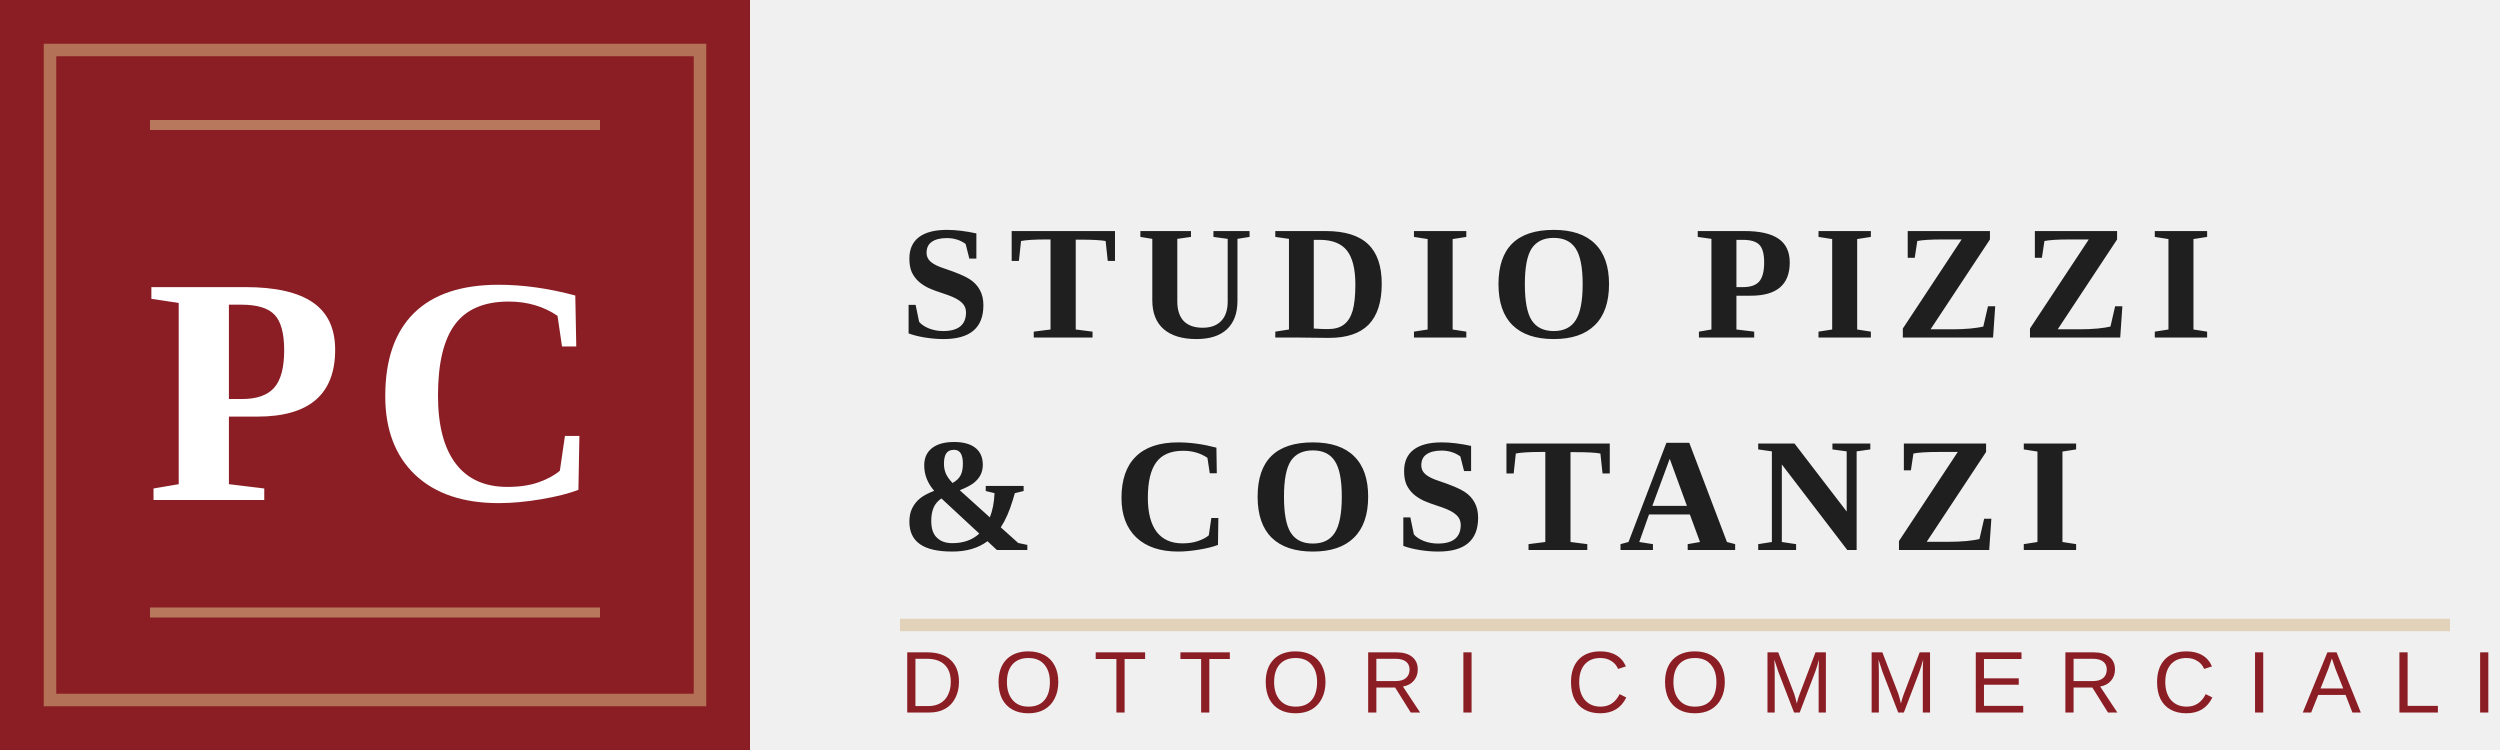
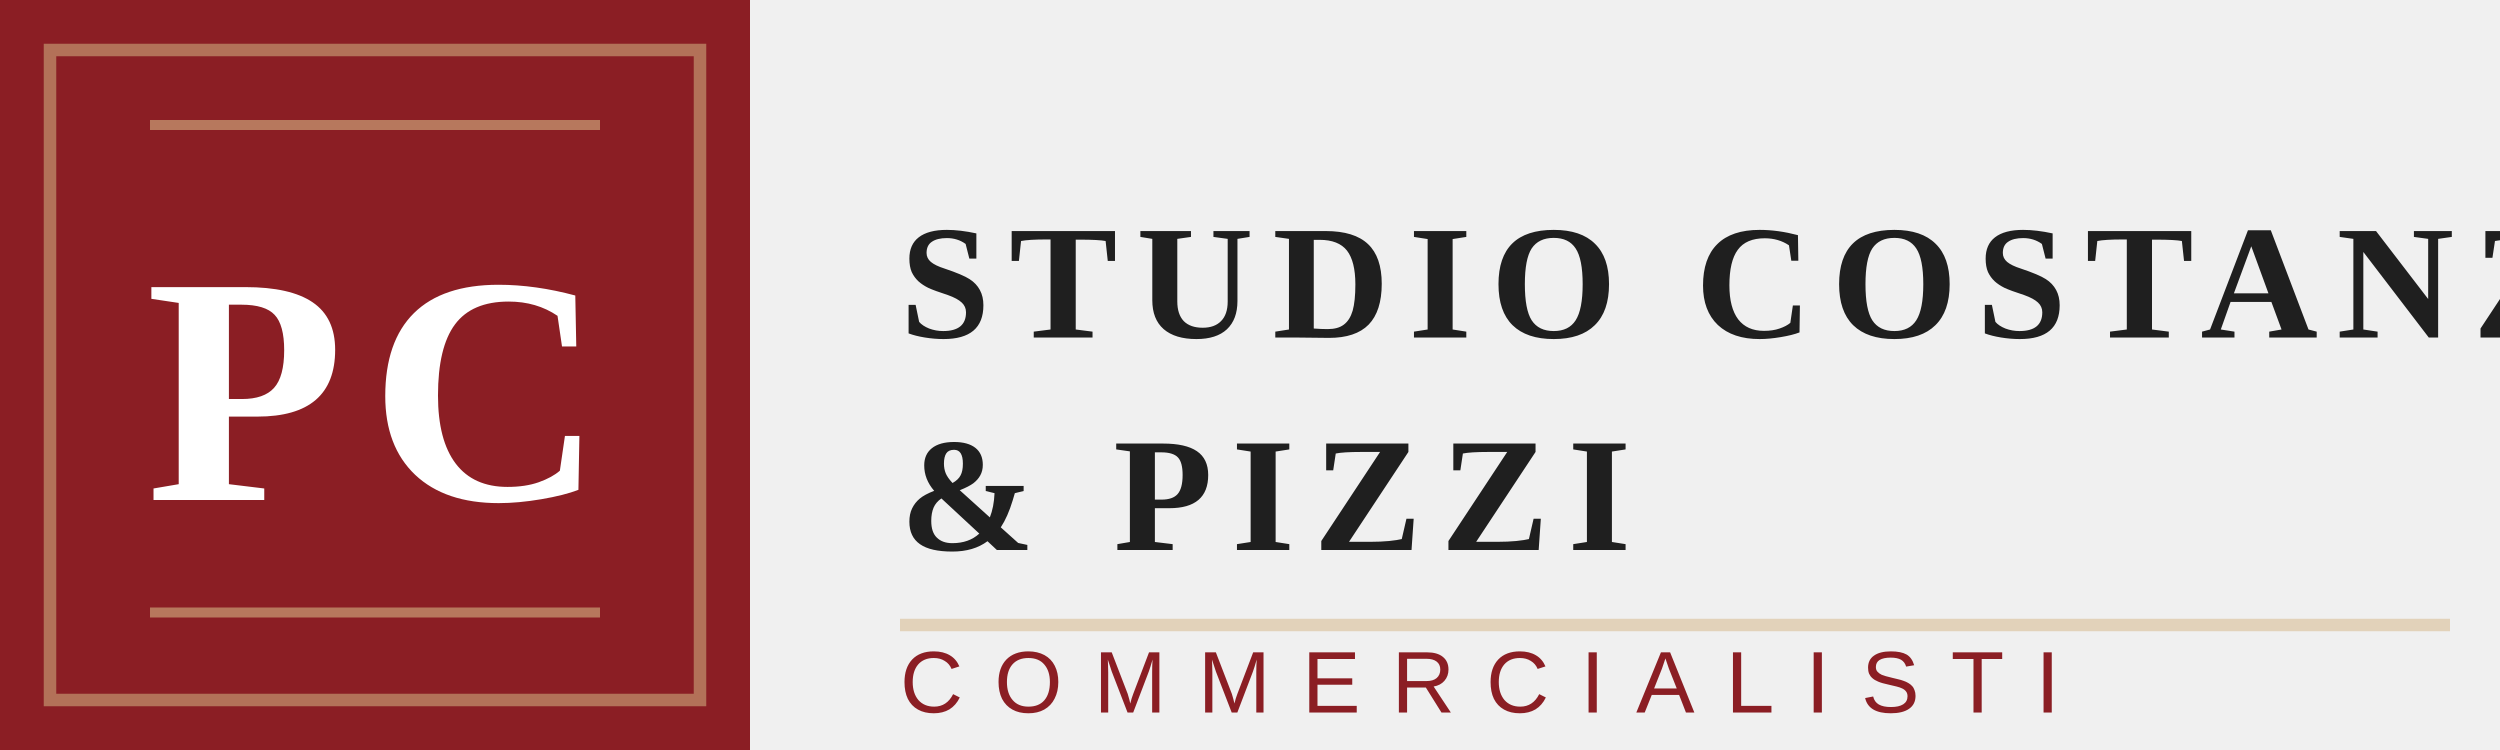
<svg xmlns="http://www.w3.org/2000/svg" width="200" height="60" viewBox="0 0 200 60" fill="none" role="img" aria-label="Studio Costanzi &amp; Pizzi">
  <rect width="60" height="60" fill="#8B1E24" />
  <rect x="4" y="4" width="52" height="52" stroke="#D4B483" stroke-width="1" fill="none" opacity="0.55" />
  <line x1="12" y1="10" x2="48" y2="10" stroke="#D4B483" stroke-width="0.8" opacity="0.6" />
  <text x="30" y="40" text-anchor="middle" fill="white" font-family="Georgia, Times New Roman, serif" font-size="26" font-weight="700" letter-spacing="2">PC</text>
  <line x1="12" y1="49" x2="48" y2="49" stroke="#D4B483" stroke-width="0.8" opacity="0.6" />
-   <text x="72" y="27" fill="#1F1F1F" font-family="Georgia, Times New Roman, serif" font-size="13" font-weight="700" letter-spacing="1.5">STUDIO PIZZI</text>
-   <text x="72" y="44" fill="#1F1F1F" font-family="Georgia, Times New Roman, serif" font-size="13" font-weight="700" letter-spacing="1.5">&amp; COSTANZI</text>
+   <text x="72" y="27" fill="#1F1F1F" font-family="Georgia, Times New Roman, serif" font-size="13" font-weight="700" letter-spacing="1.5">STUDIO COSTANZI</text>
+   <text x="72" y="44" fill="#1F1F1F" font-family="Georgia, Times New Roman, serif" font-size="13" font-weight="700" letter-spacing="1.5">&amp; PIZZI</text>
  <line x1="72" y1="50" x2="196" y2="50" stroke="#D4B483" stroke-width="1" opacity="0.5" />
-   <text x="72" y="57" fill="#8B1E24" font-family="Arial, sans-serif" font-size="7" letter-spacing="2.5">DOTTORI COMMERCIALISTI</text>
+   <text x="72" y="57" fill="#8B1E24" font-family="Arial, sans-serif" font-size="7" letter-spacing="2.5">COMMERCIALISTI</text>
</svg>
